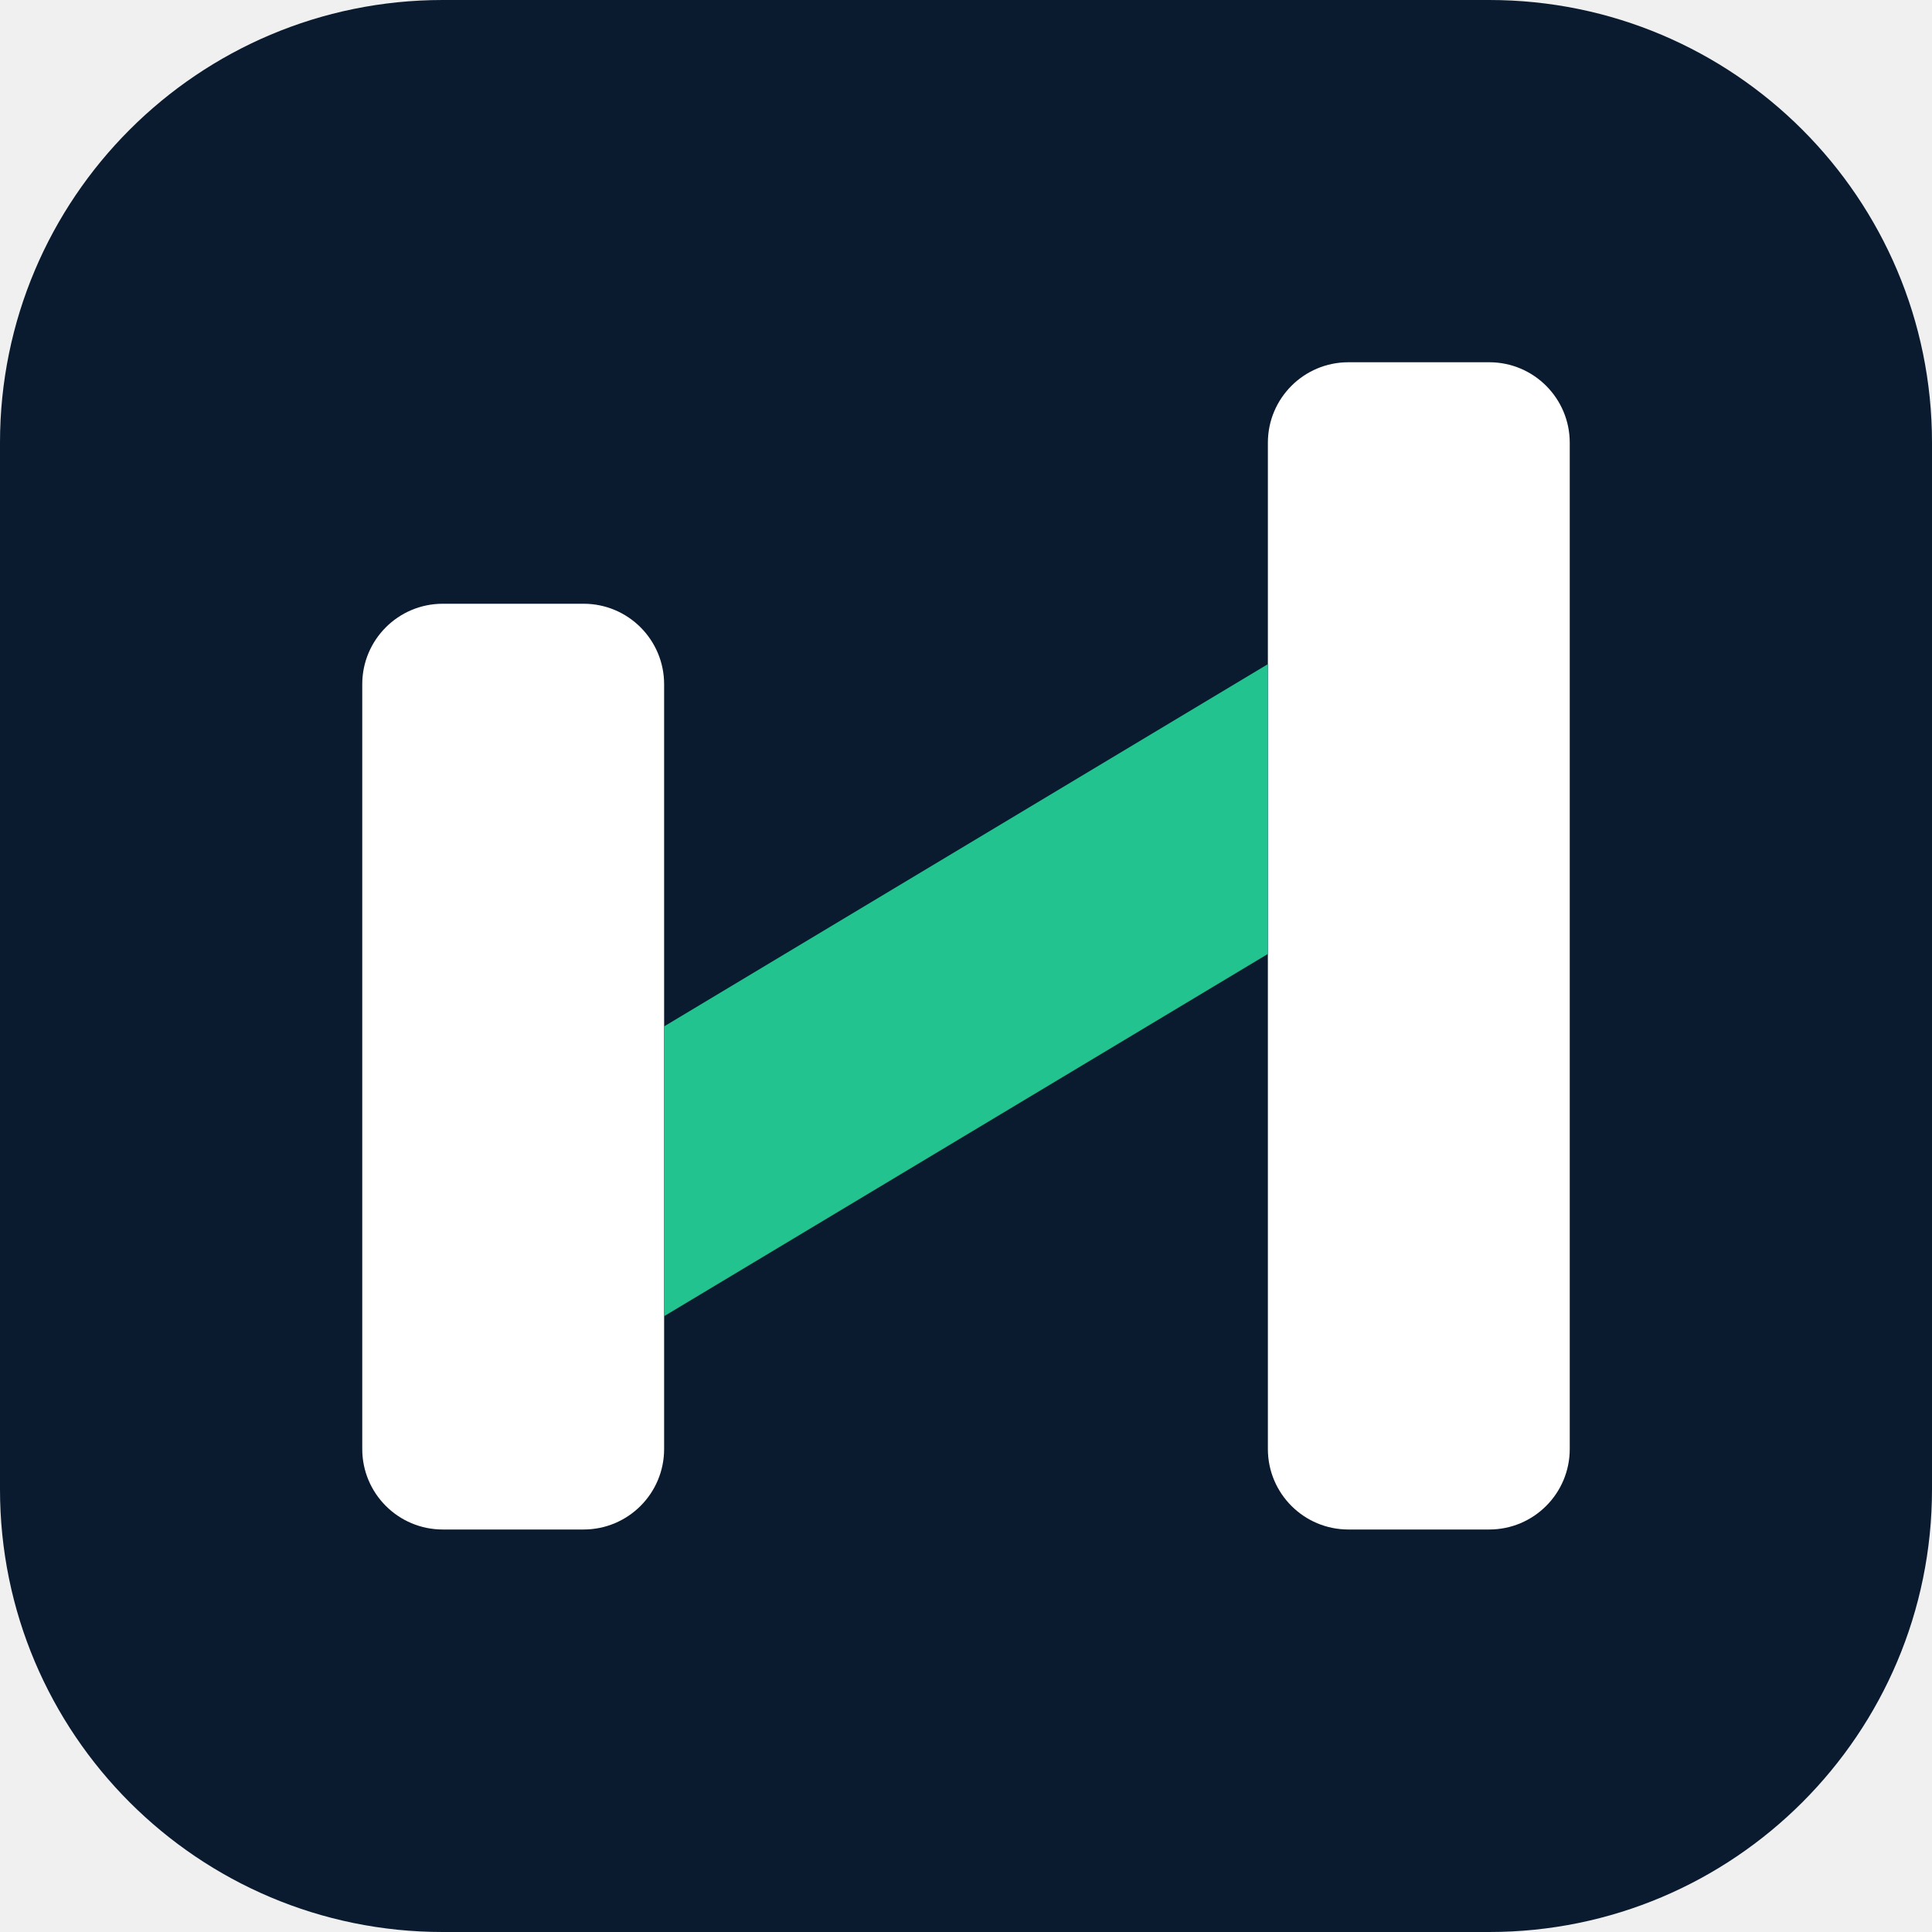
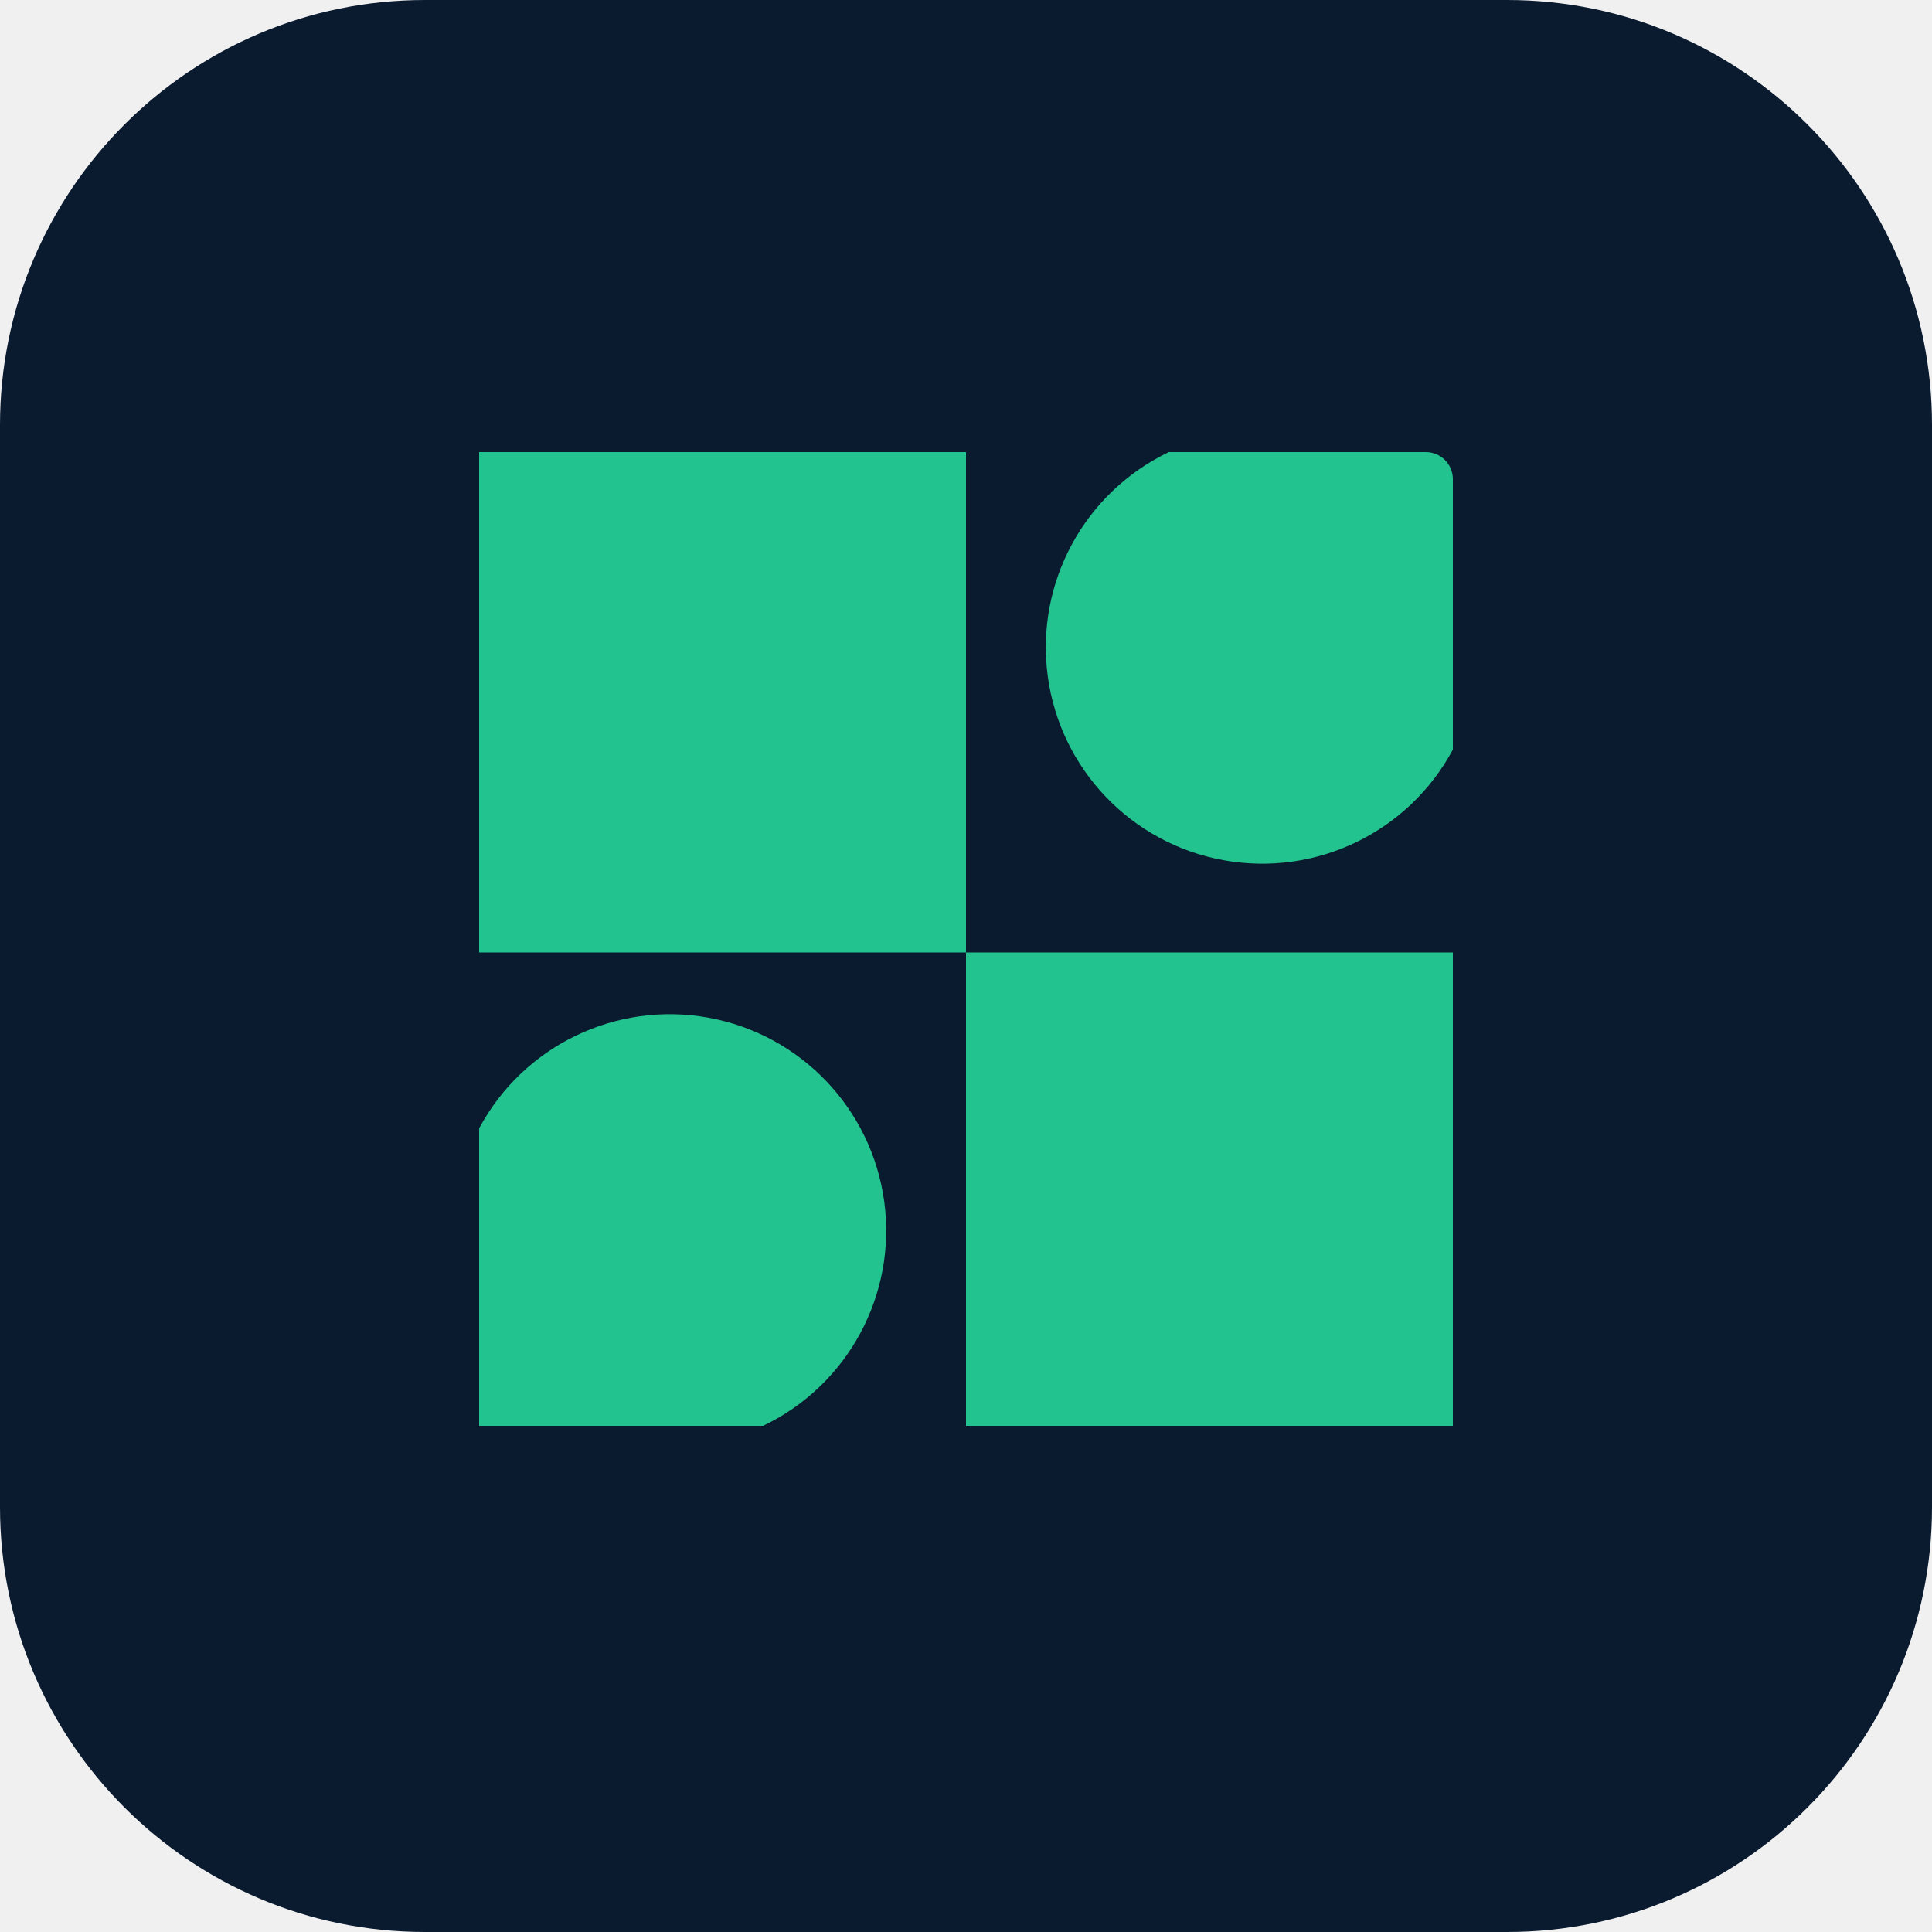
- <svg xmlns="http://www.w3.org/2000/svg" viewBox="0 0 48 48">
-   <rect width="48" height="48" rx="11" fill="#0A1A2F" />
-   <rect x="9" y="15" width="7.5" height="23" rx="2" fill="#fff" />
-   <rect x="31.5" y="9" width="7.5" height="29" rx="2" fill="#fff" />
-   <path d="M16.5 25.5 31.5 16.5v7.2l-15 9z" fill="#22C38E" />
+ <svg xmlns="http://www.w3.org/2000/svg" viewBox="0 0 100 100">
+   <rect width="100" height="100" rx="22" fill="#0A1A2F" />
+   <g transform="translate(15 15) scale(.7)">
+     <g fill="#22C38E">
+       <rect x="14" y="12" width="36" height="37" />
+       <path d="M65 12h19a2 2 0 0 1 2 2v20a16 16 0 1 1-21-22z" />
+       <path d="M14 62a16 16 0 1 1 21 22H14z" />
+       <rect x="50" y="49" width="36" height="35" />
+     </g>
+   </g>
</svg>
